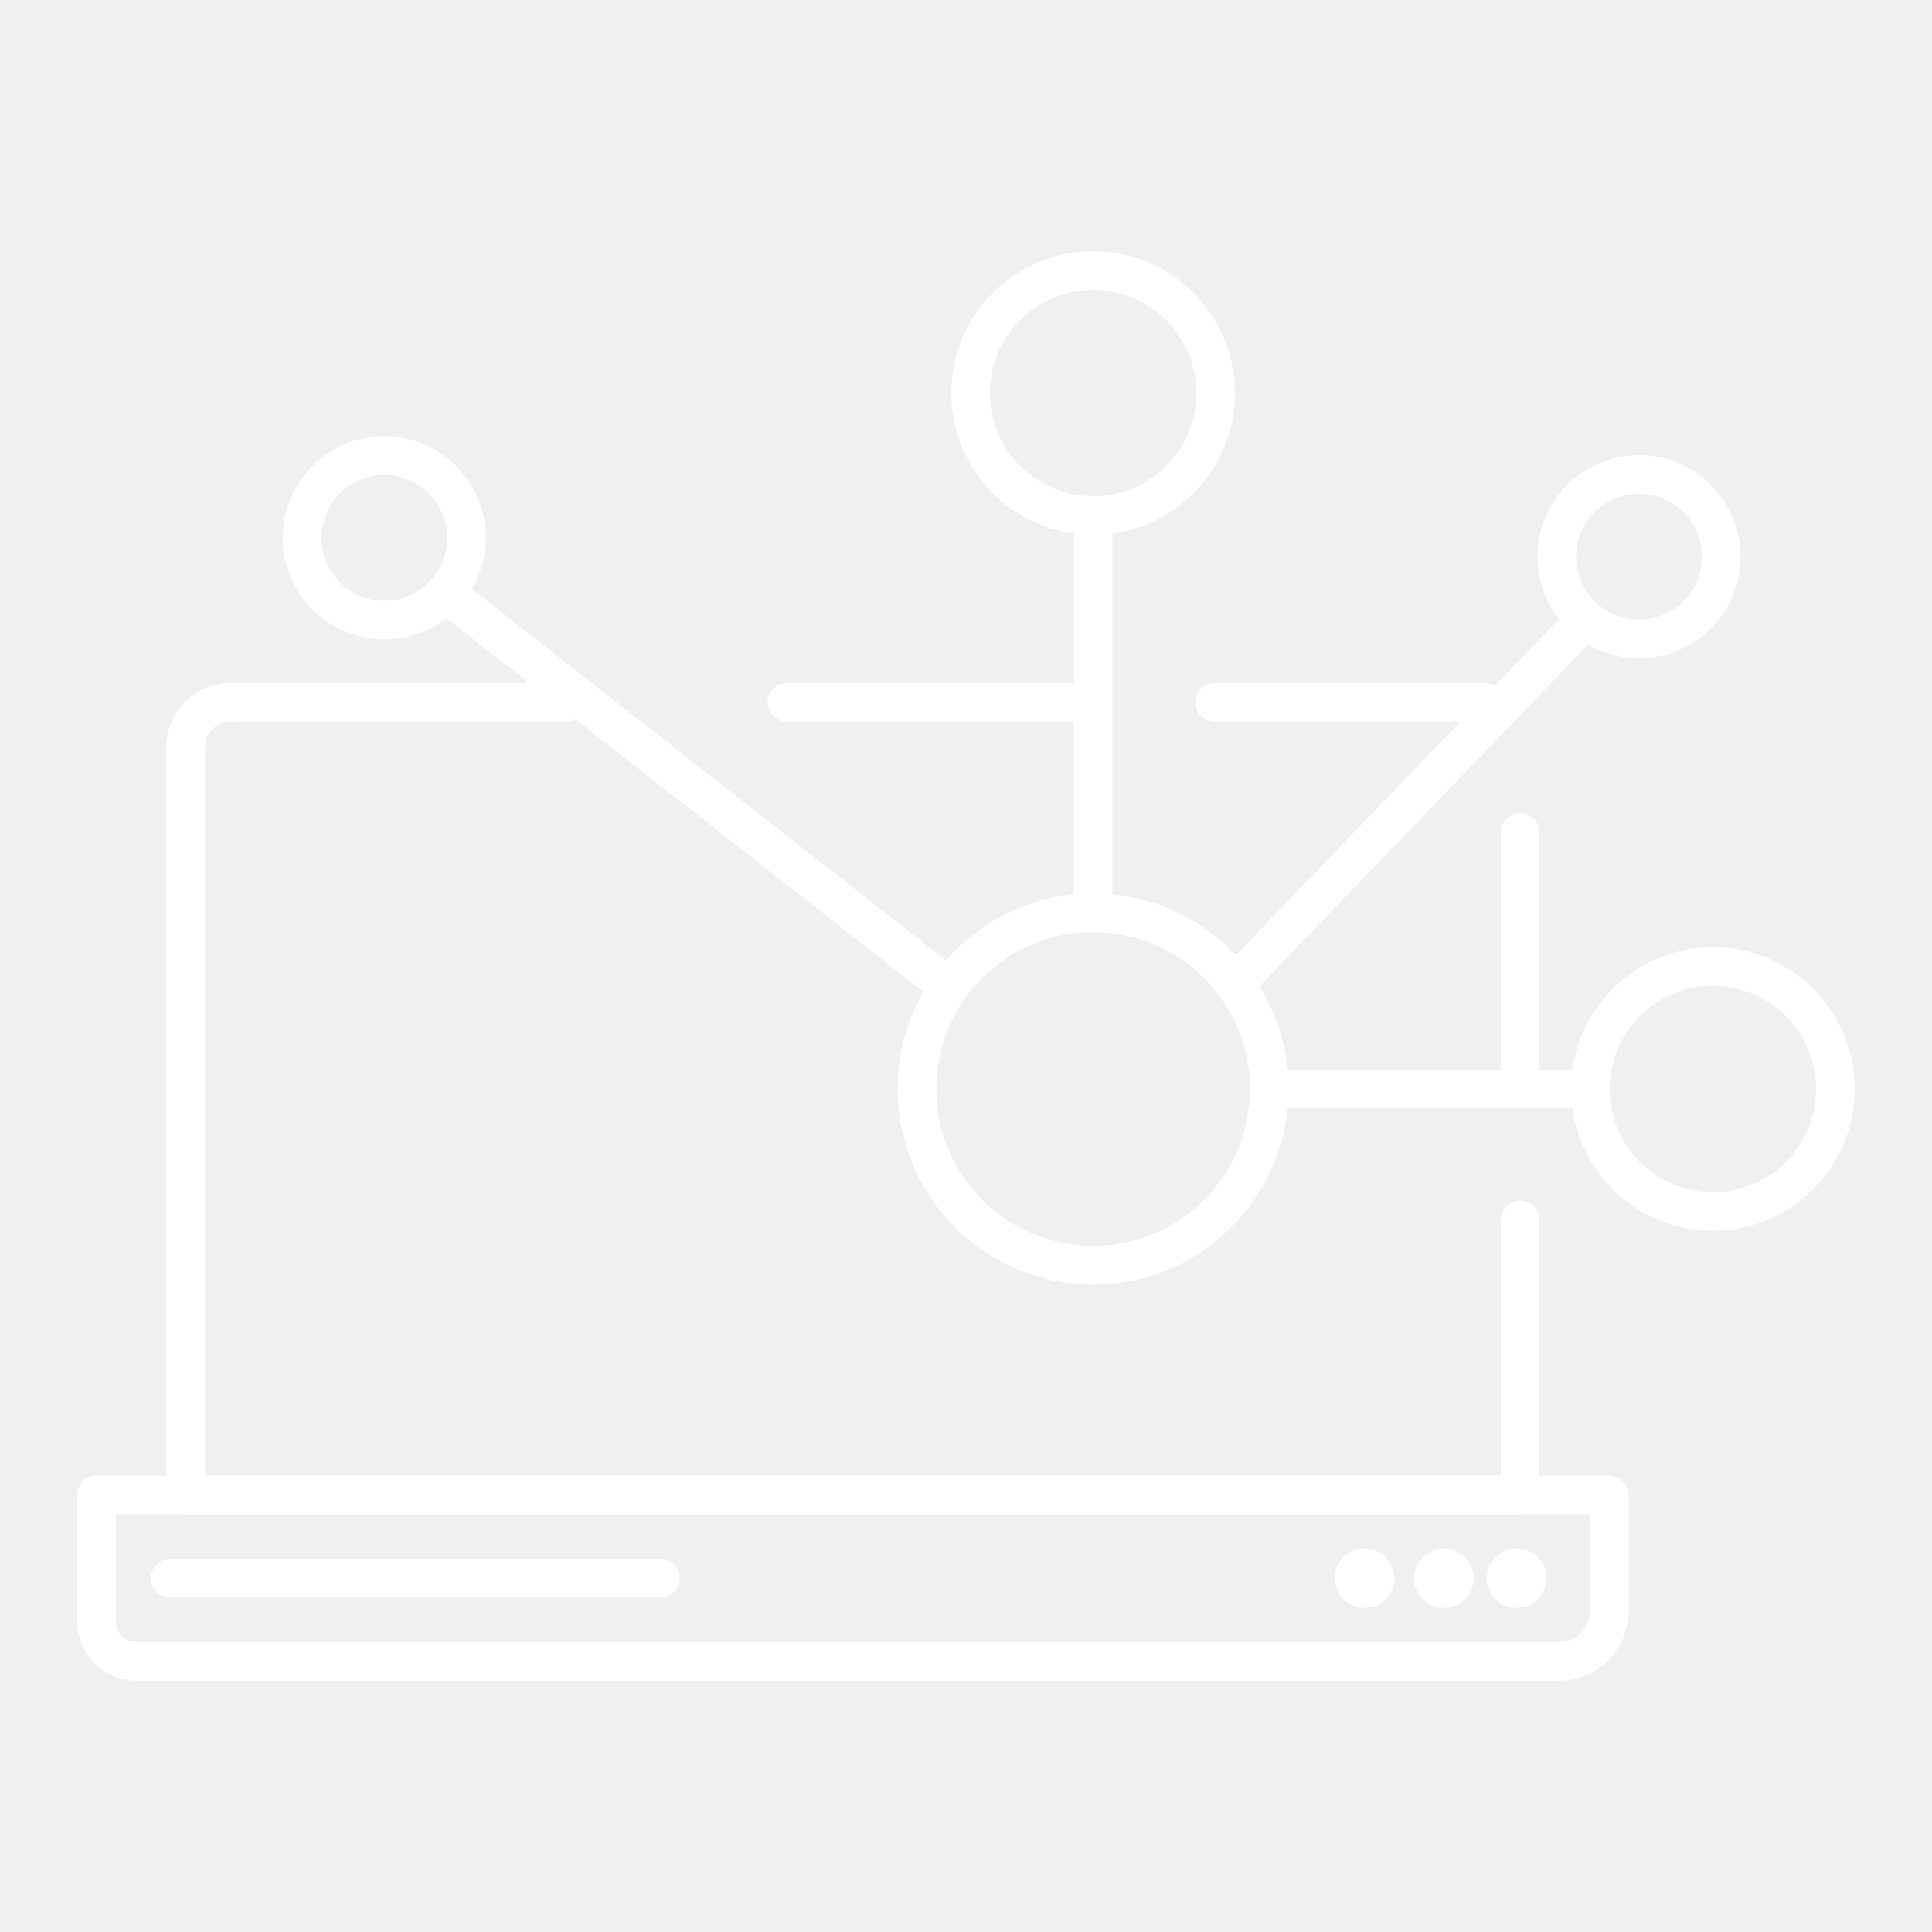
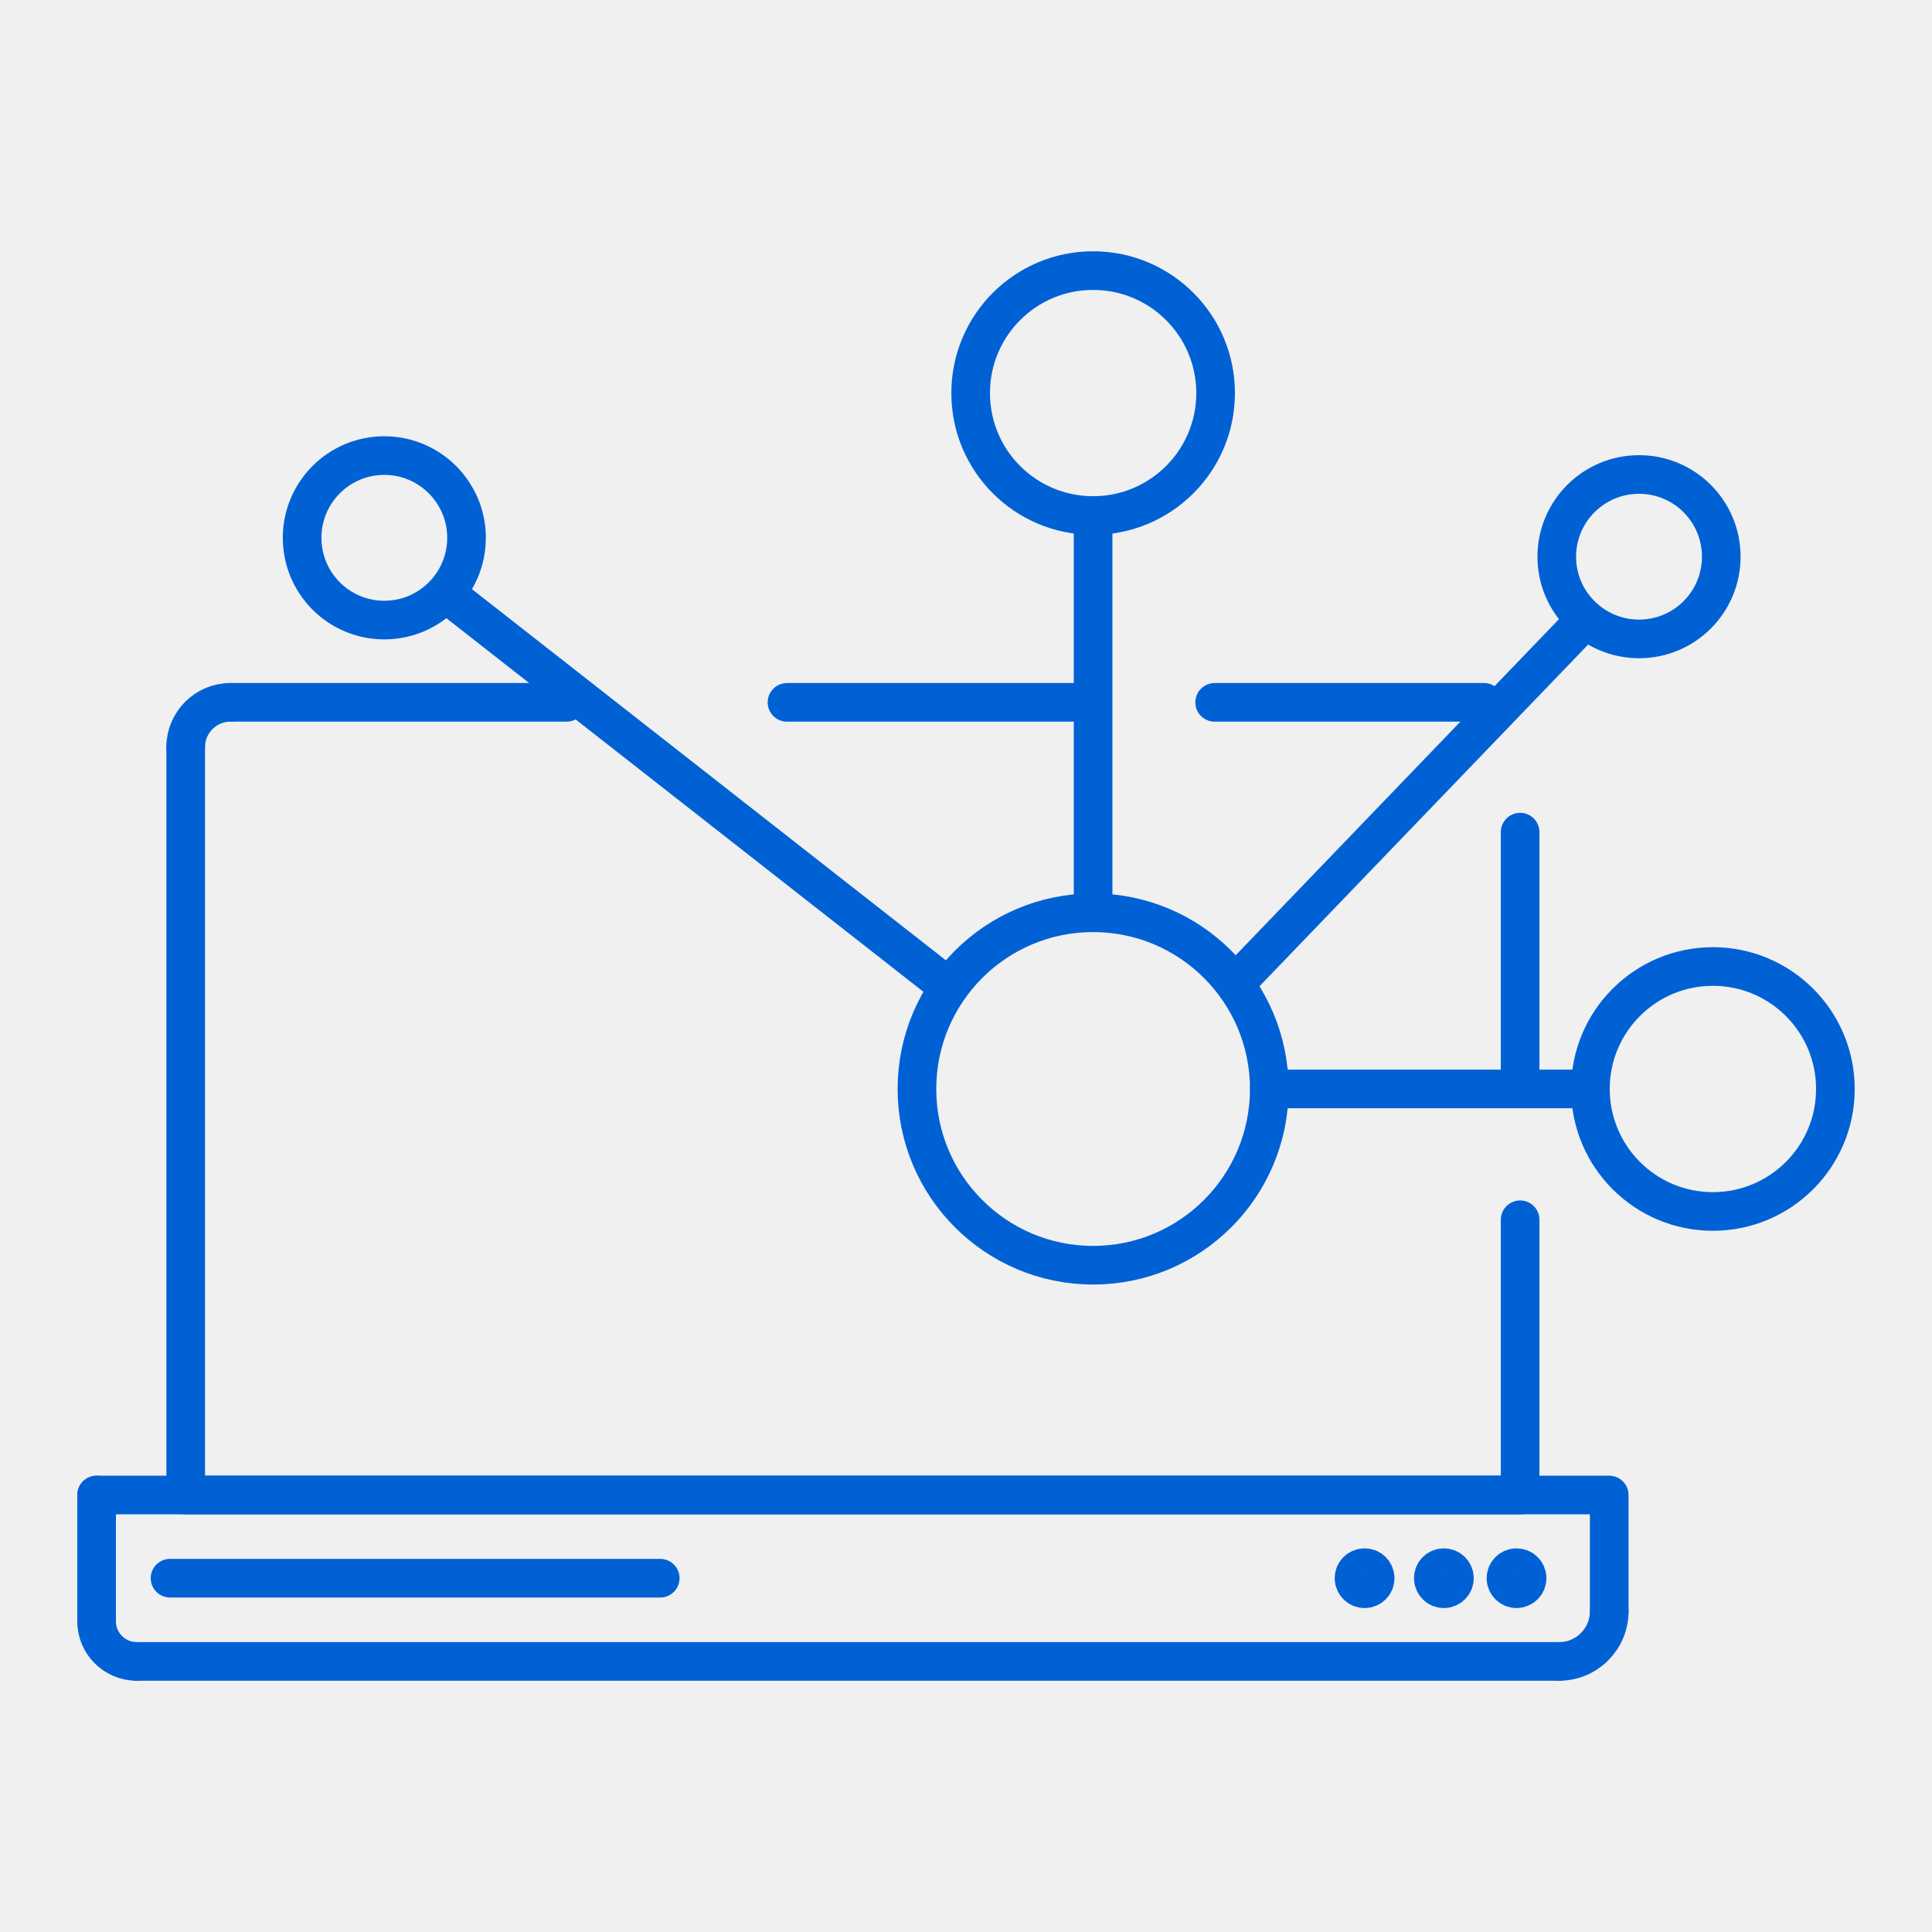
<svg xmlns="http://www.w3.org/2000/svg" enable-background="new 0 0 500 500" height="500px" id="Layer_1" version="1.1" viewBox="0 0 500 500" width="500px" xml:space="preserve">
  <g>
-     <polyline fill="none" points="   25,386.911 416.464,386.911 416.464,417.032  " stroke="#fff" stroke-linecap="round" stroke-linejoin="round" stroke-miterlimit="2.613" stroke-width="10" />
-     <path d="   M416.464,417.032c0,7.129-5.825,12.936-12.917,12.936" fill="none" stroke="#fff" stroke-linecap="round" stroke-linejoin="round" stroke-miterlimit="2.613" stroke-width="10" />
-     <line fill="none" stroke="#fff" stroke-linecap="round" stroke-linejoin="round" stroke-miterlimit="2.613" stroke-width="10" x1="403.547" x2="35.337" y1="429.968" y2="429.968" />
-     <path d="   M35.337,429.968c-5.685,0-10.337-4.662-10.337-10.347" fill="none" stroke="#fff" stroke-linecap="round" stroke-linejoin="round" stroke-miterlimit="2.613" stroke-width="10" />
-     <line fill="none" stroke="#fff" stroke-linecap="round" stroke-linejoin="round" stroke-miterlimit="2.613" stroke-width="10" x1="25" x2="25" y1="419.621" y2="386.911" />
-     <line fill="none" stroke="#fff" stroke-linecap="round" stroke-linejoin="round" stroke-miterlimit="2.613" stroke-width="10" x1="146.629" x2="59.633" y1="181.766" y2="181.766" />
-     <path d="   M59.633,181.766c-6.369,0-11.575,5.206-11.575,11.557" fill="none" stroke="#fff" stroke-linecap="round" stroke-linejoin="round" stroke-miterlimit="2.613" stroke-width="10" />
-     <polyline fill="none" points="   48.058,193.322 48.058,386.911 393.406,386.911 393.406,315.674  " stroke="#fff" stroke-linecap="round" stroke-linejoin="round" stroke-miterlimit="2.613" stroke-width="10" />
-     <line fill="none" stroke="#fff" stroke-linecap="round" stroke-linejoin="round" stroke-miterlimit="2.613" stroke-width="10" x1="282.104" x2="203.673" y1="181.766" y2="181.766" />
-     <line fill="none" stroke="#fff" stroke-linecap="round" stroke-linejoin="round" stroke-miterlimit="2.613" stroke-width="10" x1="384.063" x2="314.355" y1="181.766" y2="181.766" />
-     <line fill="none" stroke="#fff" stroke-linecap="round" stroke-linejoin="round" stroke-miterlimit="2.613" stroke-width="10" x1="393.406" x2="393.406" y1="279.192" y2="215.357" />
-     <line fill="none" stroke="#fff" stroke-linecap="round" stroke-linejoin="round" stroke-miterlimit="2.613" stroke-width="10" x1="44.005" x2="170.869" y1="408.439" y2="408.439" />
-     <path d="   M353.163,411.169c1.511,0,2.73-1.238,2.73-2.729c0-1.52-1.22-2.729-2.73-2.729c-1.51,0-2.748,1.21-2.748,2.729   C350.415,409.931,351.653,411.169,353.163,411.169" fill="none" stroke="#fff" stroke-linecap="round" stroke-linejoin="round" stroke-miterlimit="2.613" stroke-width="10" />
-     <path d="   M373.66,411.169c1.52,0,2.749-1.238,2.749-2.729c0-1.52-1.229-2.729-2.749-2.729c-1.501,0-2.721,1.21-2.721,2.729   C370.939,409.931,372.159,411.169,373.66,411.169" fill="none" stroke="#fff" stroke-linecap="round" stroke-linejoin="round" stroke-miterlimit="2.613" stroke-width="10" />
-     <path d="   M392.469,411.169c1.51,0,2.748-1.238,2.748-2.729c0-1.52-1.238-2.729-2.748-2.729c-1.492,0-2.73,1.21-2.73,2.729   C389.738,409.931,390.977,411.169,392.469,411.169" fill="none" stroke="#fff" stroke-linecap="round" stroke-linejoin="round" stroke-miterlimit="2.613" stroke-width="10" />
-     <path d="   M328.492,281.819c0,25.188-20.422,45.618-45.6,45.618s-45.59-20.431-45.59-45.618c0-25.168,20.412-45.6,45.59-45.6   S328.492,256.651,328.492,281.819" fill="none" stroke="#fff" stroke-linecap="round" stroke-linejoin="round" stroke-miterlimit="2.613" stroke-width="10" />
-     <path d="   M314.6,101.729c0,17.514-14.202,31.688-31.707,31.688c-17.514,0-31.688-14.174-31.688-31.688c0-17.514,14.174-31.697,31.688-31.697   C300.397,70.032,314.6,84.215,314.6,101.729" fill="none" stroke="#fff" stroke-linecap="round" stroke-linejoin="round" stroke-miterlimit="2.613" stroke-width="10" />
-     <path d="   M475,281.819c0,17.514-14.193,31.707-31.707,31.707s-31.697-14.193-31.697-31.707c0-17.495,14.184-31.688,31.697-31.688   S475,264.324,475,281.819" fill="none" stroke="#fff" stroke-linecap="round" stroke-linejoin="round" stroke-miterlimit="2.613" stroke-width="10" />
-     <path d="   M445.46,144.083c0,11.735-9.512,21.266-21.266,21.266c-11.764,0-21.304-9.53-21.304-21.266c0-11.764,9.54-21.285,21.304-21.285   C435.948,122.798,445.46,132.319,445.46,144.083" fill="none" stroke="#fff" stroke-linecap="round" stroke-linejoin="round" stroke-miterlimit="2.613" stroke-width="10" />
-     <path d="   M120.738,139.187c0,11.763-9.54,21.284-21.284,21.284c-11.764,0-21.266-9.521-21.266-21.284c0-11.745,9.502-21.285,21.266-21.285   C111.198,117.901,120.738,127.441,120.738,139.187" fill="none" stroke="#fff" stroke-linecap="round" stroke-linejoin="round" stroke-miterlimit="2.613" stroke-width="10" />
-     <line fill="none" stroke="#fff" stroke-linecap="round" stroke-linejoin="round" stroke-miterlimit="2.613" stroke-width="10" x1="320.162" x2="410.17" y1="254.053" y2="160.471" />
-     <line fill="none" stroke="#fff" stroke-linecap="round" stroke-linejoin="round" stroke-miterlimit="2.613" stroke-width="10" x1="282.893" x2="282.893" y1="234.841" y2="134.205" />
-     <polyline fill="none" points="   328.492,281.819 392.149,281.819 411.596,281.819  " stroke="#fff" stroke-linecap="round" stroke-linejoin="round" stroke-miterlimit="2.613" stroke-width="10" />
-     <line fill="none" stroke="#fff" stroke-linecap="round" stroke-linejoin="round" stroke-miterlimit="2.613" stroke-width="10" x1="115.514" x2="244.686" y1="153.633" y2="254.794" />
+     <polyline fill="none" points="   25,386.911 416.464,386.911 416.464,417.032  " stroke=" #0061d5" stroke-linecap="round" stroke-linejoin="round" stroke-miterlimit="2.613" stroke-width="10" />
+     <path d="   M416.464,417.032c0,7.129-5.825,12.936-12.917,12.936" fill="none" stroke=" #0061d5" stroke-linecap="round" stroke-linejoin="round" stroke-miterlimit="2.613" stroke-width="10" />
+     <line fill="none" stroke=" #0061d5" stroke-linecap="round" stroke-linejoin="round" stroke-miterlimit="2.613" stroke-width="10" x1="403.547" x2="35.337" y1="429.968" y2="429.968" />
+     <path d="   M35.337,429.968c-5.685,0-10.337-4.662-10.337-10.347" fill="none" stroke=" #0061d5" stroke-linecap="round" stroke-linejoin="round" stroke-miterlimit="2.613" stroke-width="10" />
+     <line fill="none" stroke=" #0061d5" stroke-linecap="round" stroke-linejoin="round" stroke-miterlimit="2.613" stroke-width="10" x1="25" x2="25" y1="419.621" y2="386.911" />
+     <line fill="none" stroke=" #0061d5" stroke-linecap="round" stroke-linejoin="round" stroke-miterlimit="2.613" stroke-width="10" x1="146.629" x2="59.633" y1="181.766" y2="181.766" />
+     <path d="   M59.633,181.766c-6.369,0-11.575,5.206-11.575,11.557" fill="none" stroke=" #0061d5" stroke-linecap="round" stroke-linejoin="round" stroke-miterlimit="2.613" stroke-width="10" />
+     <polyline fill="none" points="   48.058,193.322 48.058,386.911 393.406,386.911 393.406,315.674  " stroke=" #0061d5" stroke-linecap="round" stroke-linejoin="round" stroke-miterlimit="2.613" stroke-width="10" />
+     <line fill="none" stroke=" #0061d5" stroke-linecap="round" stroke-linejoin="round" stroke-miterlimit="2.613" stroke-width="10" x1="282.104" x2="203.673" y1="181.766" y2="181.766" />
+     <line fill="none" stroke=" #0061d5" stroke-linecap="round" stroke-linejoin="round" stroke-miterlimit="2.613" stroke-width="10" x1="384.063" x2="314.355" y1="181.766" y2="181.766" />
+     <line fill="none" stroke=" #0061d5" stroke-linecap="round" stroke-linejoin="round" stroke-miterlimit="2.613" stroke-width="10" x1="393.406" x2="393.406" y1="279.192" y2="215.357" />
+     <line fill="none" stroke=" #0061d5" stroke-linecap="round" stroke-linejoin="round" stroke-miterlimit="2.613" stroke-width="10" x1="44.005" x2="170.869" y1="408.439" y2="408.439" />
+     <path d="   M353.163,411.169c1.511,0,2.73-1.238,2.73-2.729c0-1.52-1.22-2.729-2.73-2.729c-1.51,0-2.748,1.21-2.748,2.729   C350.415,409.931,351.653,411.169,353.163,411.169" fill="none" stroke=" #0061d5" stroke-linecap="round" stroke-linejoin="round" stroke-miterlimit="2.613" stroke-width="10" />
+     <path d="   M373.66,411.169c1.52,0,2.749-1.238,2.749-2.729c0-1.52-1.229-2.729-2.749-2.729c-1.501,0-2.721,1.21-2.721,2.729   C370.939,409.931,372.159,411.169,373.66,411.169" fill="none" stroke=" #0061d5" stroke-linecap="round" stroke-linejoin="round" stroke-miterlimit="2.613" stroke-width="10" />
+     <path d="   M392.469,411.169c1.51,0,2.748-1.238,2.748-2.729c0-1.52-1.238-2.729-2.748-2.729c-1.492,0-2.73,1.21-2.73,2.729   C389.738,409.931,390.977,411.169,392.469,411.169" fill="none" stroke=" #0061d5" stroke-linecap="round" stroke-linejoin="round" stroke-miterlimit="2.613" stroke-width="10" />
+     <path d="   M328.492,281.819c0,25.188-20.422,45.618-45.6,45.618s-45.59-20.431-45.59-45.618c0-25.168,20.412-45.6,45.59-45.6   S328.492,256.651,328.492,281.819" fill="none" stroke=" #0061d5" stroke-linecap="round" stroke-linejoin="round" stroke-miterlimit="2.613" stroke-width="10" />
+     <path d="   M314.6,101.729c0,17.514-14.202,31.688-31.707,31.688c-17.514,0-31.688-14.174-31.688-31.688c0-17.514,14.174-31.697,31.688-31.697   C300.397,70.032,314.6,84.215,314.6,101.729" fill="none" stroke=" #0061d5" stroke-linecap="round" stroke-linejoin="round" stroke-miterlimit="2.613" stroke-width="10" />
+     <path d="   M475,281.819c0,17.514-14.193,31.707-31.707,31.707s-31.697-14.193-31.697-31.707c0-17.495,14.184-31.688,31.697-31.688   S475,264.324,475,281.819" fill="none" stroke=" #0061d5" stroke-linecap="round" stroke-linejoin="round" stroke-miterlimit="2.613" stroke-width="10" />
+     <path d="   M445.46,144.083c0,11.735-9.512,21.266-21.266,21.266c-11.764,0-21.304-9.53-21.304-21.266c0-11.764,9.54-21.285,21.304-21.285   C435.948,122.798,445.46,132.319,445.46,144.083" fill="none" stroke=" #0061d5" stroke-linecap="round" stroke-linejoin="round" stroke-miterlimit="2.613" stroke-width="10" />
+     <path d="   M120.738,139.187c0,11.763-9.54,21.284-21.284,21.284c-11.764,0-21.266-9.521-21.266-21.284c0-11.745,9.502-21.285,21.266-21.285   C111.198,117.901,120.738,127.441,120.738,139.187" fill="none" stroke=" #0061d5" stroke-linecap="round" stroke-linejoin="round" stroke-miterlimit="2.613" stroke-width="10" />
+     <line fill="none" stroke=" #0061d5" stroke-linecap="round" stroke-linejoin="round" stroke-miterlimit="2.613" stroke-width="10" x1="320.162" x2="410.17" y1="254.053" y2="160.471" />
+     <line fill="none" stroke=" #0061d5" stroke-linecap="round" stroke-linejoin="round" stroke-miterlimit="2.613" stroke-width="10" x1="282.893" x2="282.893" y1="234.841" y2="134.205" />
+     <polyline fill="none" points="   328.492,281.819 392.149,281.819 411.596,281.819  " stroke=" #0061d5" stroke-linecap="round" stroke-linejoin="round" stroke-miterlimit="2.613" stroke-width="10" />
+     <line fill="none" stroke=" #0061d5" stroke-linecap="round" stroke-linejoin="round" stroke-miterlimit="2.613" stroke-width="10" x1="115.514" x2="244.686" y1="153.633" y2="254.794" />
  </g>
</svg>
